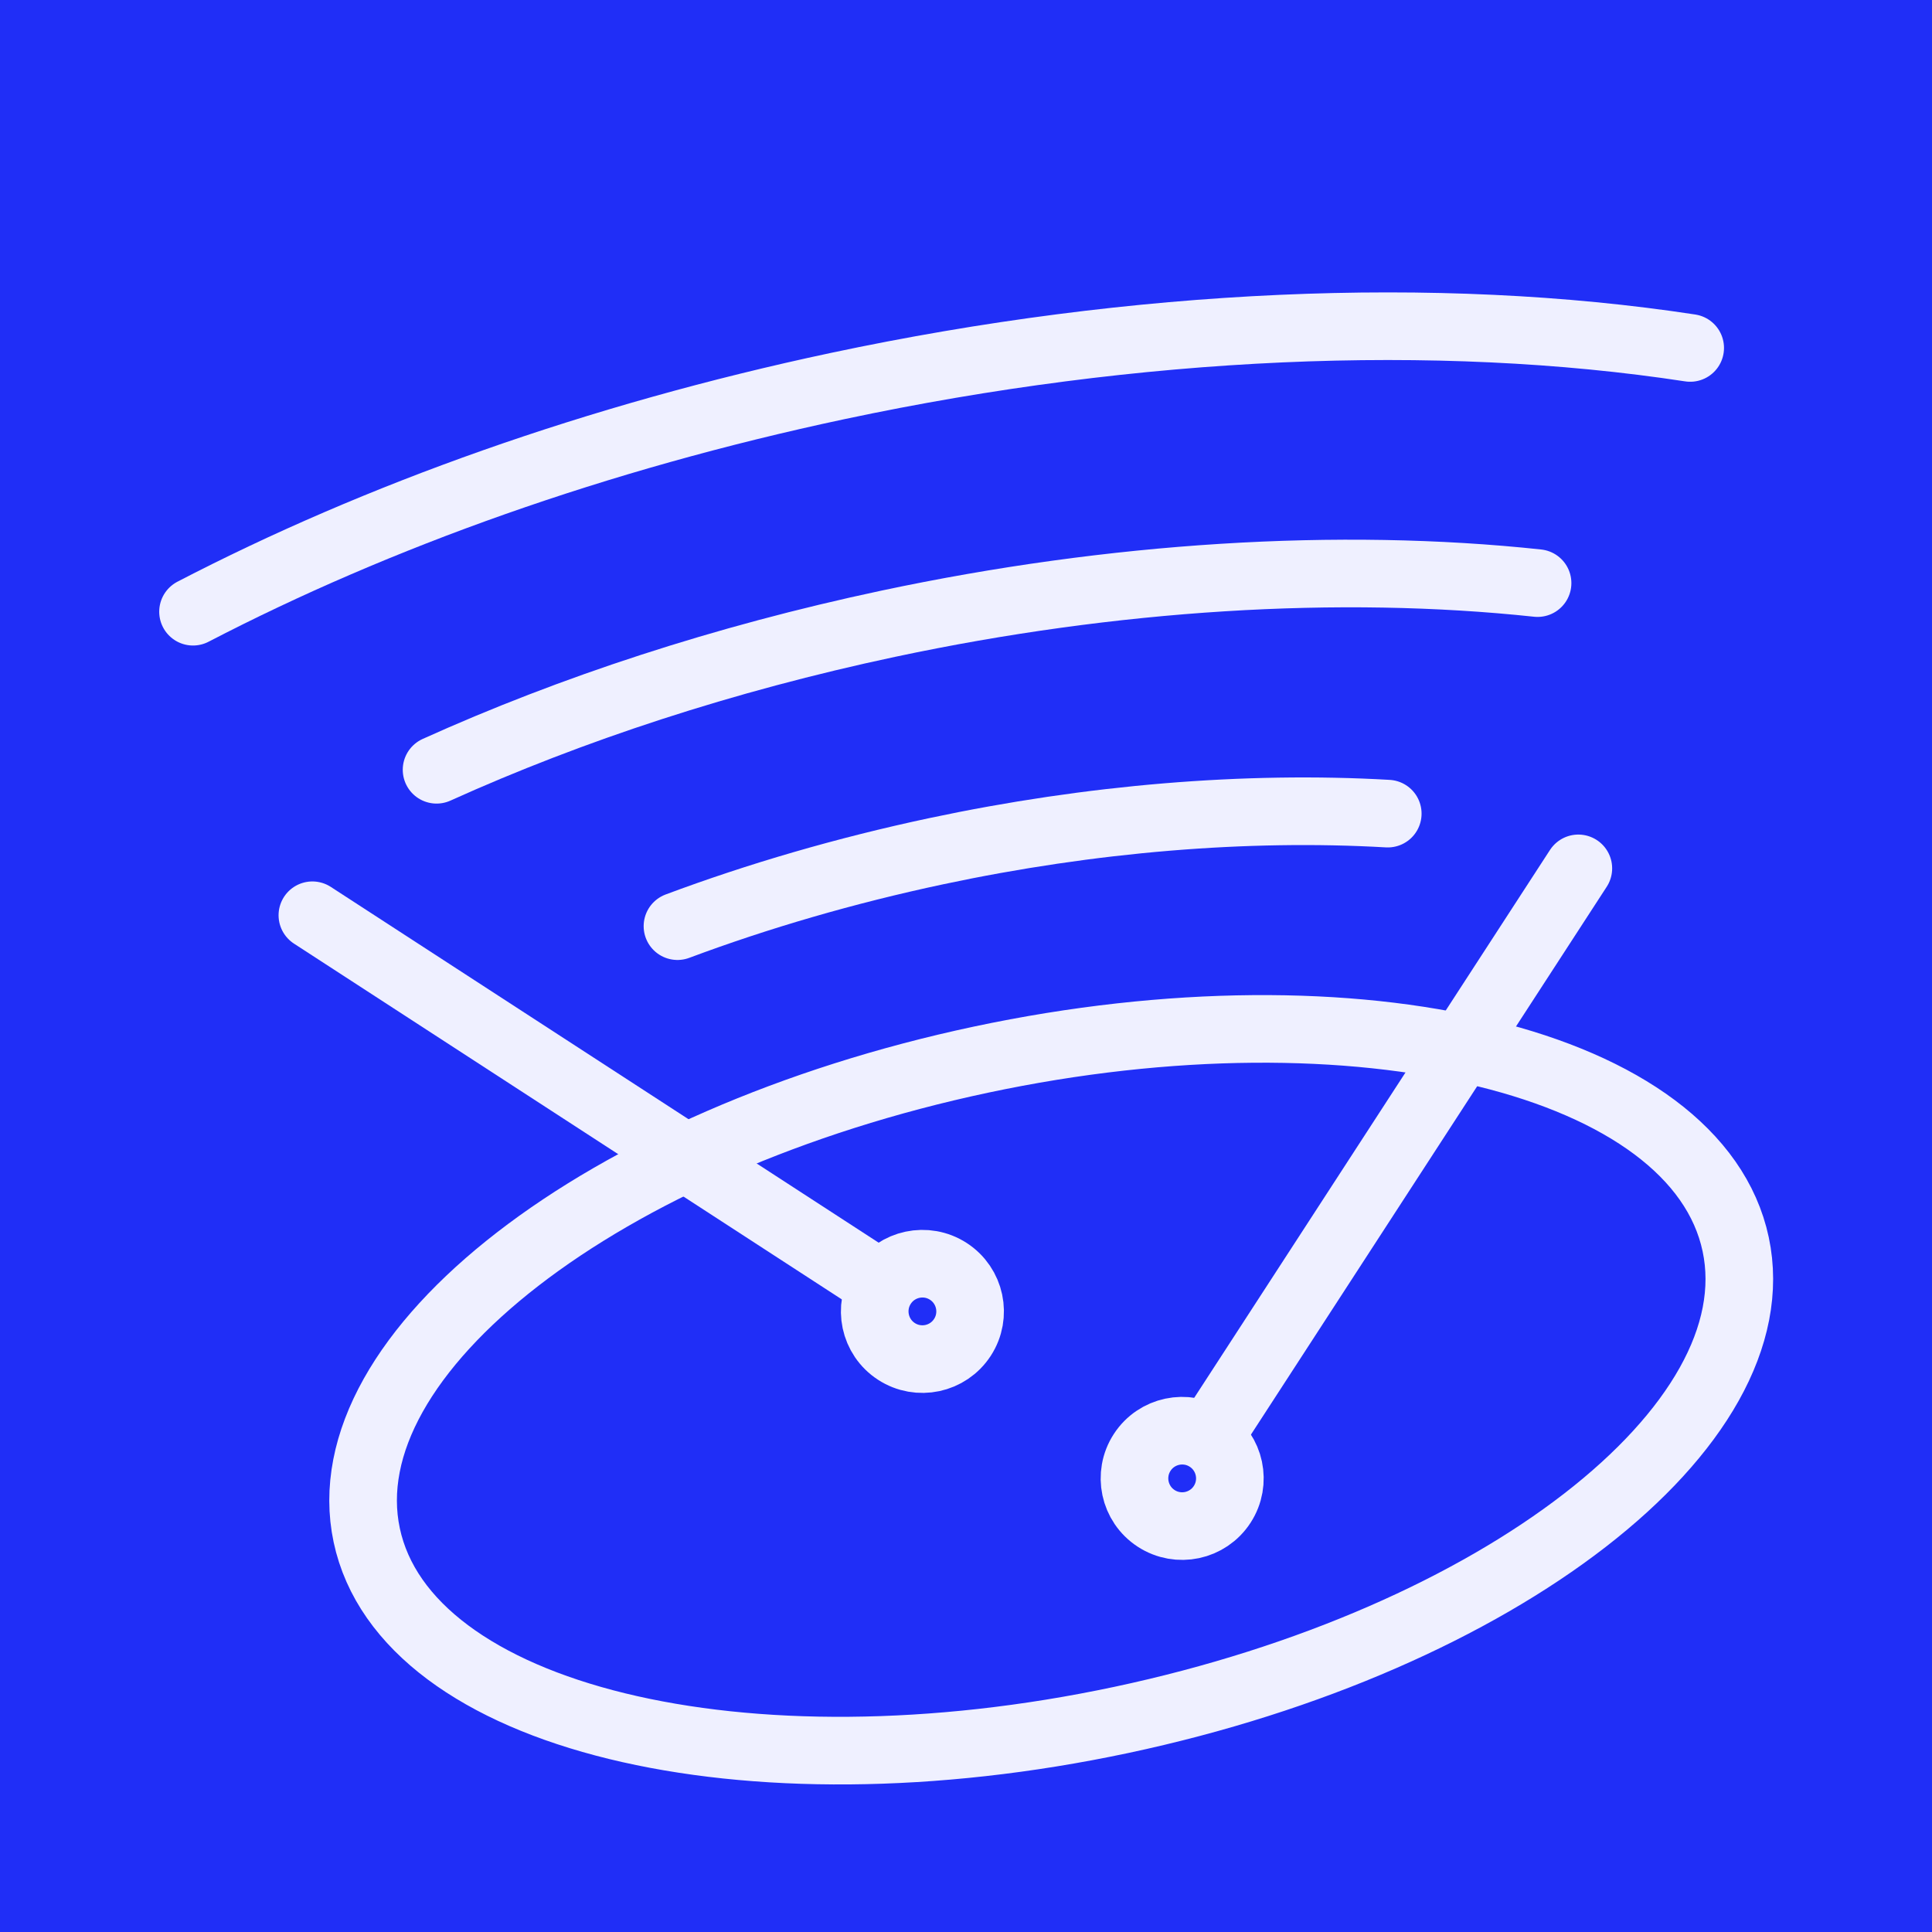
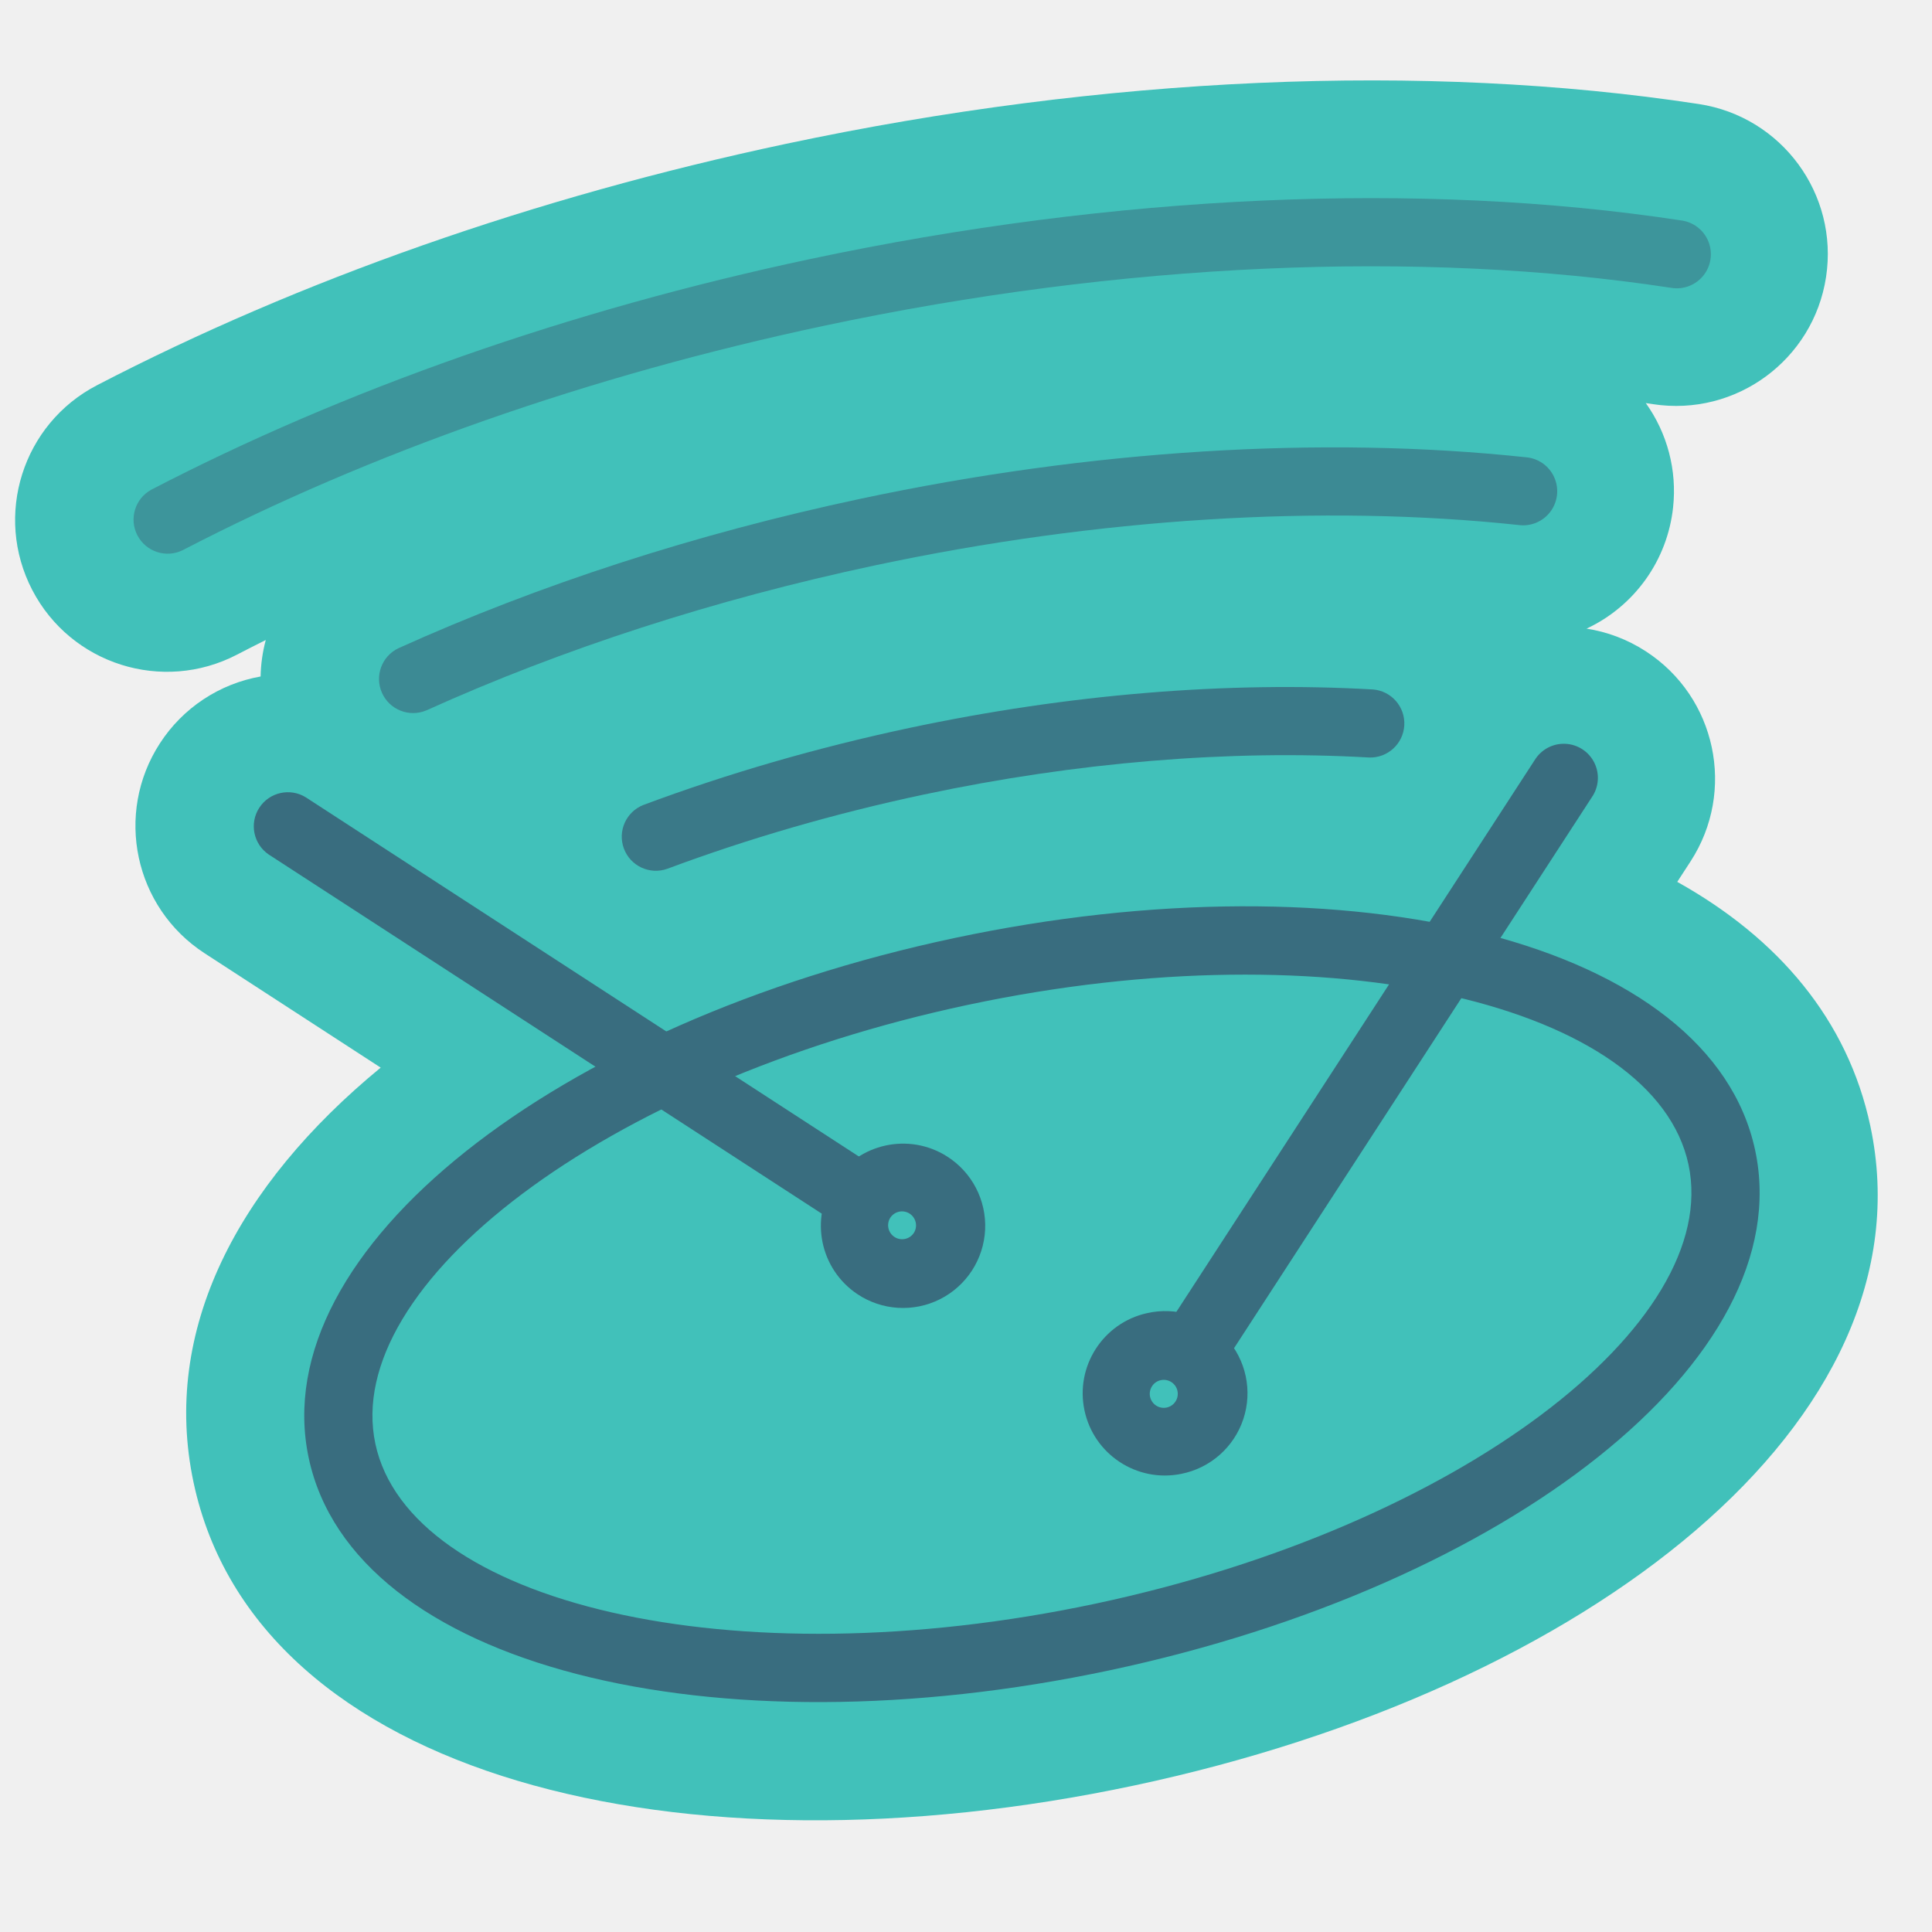
- <svg xmlns="http://www.w3.org/2000/svg" xmlns:xlink="http://www.w3.org/1999/xlink" width="400pt" height="400pt" viewBox="0 0 141.111 141.111" version="1.1" id="svg8">
-   <defs id="defs2">
-     <linearGradient id="linearGradient1076">
-       <stop style="stop-color:#202ef7;stop-opacity:1" offset="0" id="stop1072" />
-       <stop style="stop-color:#202ef7;stop-opacity:1" offset="1" id="stop1074" />
-     </linearGradient>
-     <marker orient="auto" refY="0.0" refX="0.0" id="Arrow1Lstart" style="overflow:visible">
-       <path id="path4547" d="M 0.0,0.0 L 5.0,-5.0 L -12.5,0.0 L 5.0,5.0 L 0.0,0.0 z " style="fill-rule:evenodd;stroke:#ffffff;stroke-width:1pt;stroke-opacity:1;fill:#ffffff;fill-opacity:1" transform="scale(0.8) translate(12.5,0)" />
-     </marker>
-     <linearGradient xlink:href="#linearGradient1076" id="linearGradient1082" x1="64.412" y1="1.065" x2="88.192" y2="140.58" gradientUnits="userSpaceOnUse" />
-   </defs>
-   <g id="layer2">
-     <rect style="fill:url(#linearGradient1082);fill-opacity:1;stroke:none;stroke-width:0.646;stroke-linecap:round;stroke-linejoin:round;stroke-miterlimit:4;stroke-dasharray:none;stroke-opacity:1" id="rect4527" width="141.111" height="141.111" x="-1.695421e-06" y="-1.695421e-06" />
-   </g>
-   <g id="layer1" transform="translate(0,-155.8889)">
-     <g id="g1070" transform="translate(-0.1296817,0.09841687)" style="stroke:#eff0ff;stroke-opacity:1">
-       <ellipse rx="51.11" ry="24.652" transform="matrix(0.9781476,-0.2079117,-0.2079117,-0.9781476,0,0)" style="fill:none;fill-opacity:1;stroke:#eff0ff;stroke-width:4.939;stroke-linecap:round;stroke-linejoin:round;stroke-miterlimit:4;stroke-dasharray:none;stroke-opacity:1" cy="-267.665" cx="21.733" id="path3718" />
-       <g style="stroke:#eff0ff;stroke-width:4.939;stroke-miterlimit:4;stroke-dasharray:none;stroke-opacity:1" transform="rotate(-12,167.9085,260.1911)" id="g5098">
-         <path style="opacity:1;vector-effect:none;fill:none;fill-opacity:1;stroke:#eff0ff;stroke-width:4.939;stroke-linecap:round;stroke-linejoin:round;stroke-miterlimit:4;stroke-dasharray:none;stroke-dashoffset:0;stroke-opacity:1" d="m 73.951,228.423 a 3.484,3.484 0 0 0 -4.927,-1e-5 3.484,3.484 0 0 0 6e-6,4.927 3.484,3.484 0 0 0 4.927,2e-5 3.484,3.484 0 0 0 -2.1e-5,-4.927 z" id="path5052" />
-         <path style="opacity:1;fill:none;fill-opacity:1;stroke:#eff0ff;stroke-width:4.939;stroke-linecap:round;stroke-linejoin:round;stroke-miterlimit:4;stroke-dasharray:none;stroke-opacity:1" d="m 33.921,193.321 34.298,34.298 z" id="path5004-7" />
-       </g>
-       <g style="stroke:#eff0ff;stroke-width:4.939;stroke-miterlimit:4;stroke-dasharray:none;stroke-opacity:1" transform="matrix(-0.9781476,0.2079117,0.2079117,0.9781476,108.396,23.06662)" id="g5098-5">
-         <path style="opacity:1;vector-effect:none;fill:none;fill-opacity:1;stroke:#eff0ff;stroke-width:4.939;stroke-linecap:round;stroke-linejoin:round;stroke-miterlimit:4;stroke-dasharray:none;stroke-dashoffset:0;stroke-opacity:1" d="m 73.951,228.423 a 3.484,3.484 0 0 0 -4.927,-1e-5 3.484,3.484 0 0 0 6e-6,4.927 3.484,3.484 0 0 0 4.927,2e-5 3.484,3.484 0 0 0 -2.1e-5,-4.927 z" id="path5052-3" />
-         <path style="opacity:1;fill:none;fill-opacity:1;stroke:#eff0ff;stroke-width:4.939;stroke-linecap:round;stroke-linejoin:round;stroke-miterlimit:4;stroke-dasharray:none;stroke-opacity:1" d="m 33.921,193.321 34.298,34.298 z" id="path5004-7-8" />
-       </g>
-       <path id="path3718-5" d="m 101.49,215.217 c -10.35,-0.596 -21.7,0.347 -32.945,2.737 -6.695,1.423 -13.049,3.284 -18.934,5.482" style="fill:none;fill-opacity:1;stroke:#eff0ff;stroke-width:4.939;stroke-linecap:round;stroke-linejoin:round;stroke-miterlimit:4;stroke-dasharray:none;stroke-opacity:1" />
-       <path id="path3718-3" d="m 112.432,198.38 c -14.51,-1.551 -31.027,-0.518 -47.416,2.965 -12.029,2.557 -23.187,6.235 -33,10.669" style="fill:none;fill-opacity:1;stroke:#eff0ff;stroke-width:4.939;stroke-linecap:round;stroke-linejoin:round;stroke-miterlimit:4;stroke-dasharray:none;stroke-opacity:1" />
-       <path id="path3718-8" d="m 123.579,181.204 c -18.54,-2.833 -40.458,-1.854 -62.254,2.779 -17.619,3.745 -33.669,9.512 -47.097,16.486" style="fill:none;fill-opacity:1;stroke:#eff0ff;stroke-width:4.939;stroke-linecap:round;stroke-linejoin:round;stroke-miterlimit:4;stroke-dasharray:none;stroke-opacity:1" />
-     </g>
+ <svg xmlns="http://www.w3.org/2000/svg" width="140" height="140">
+   <g fill="none" fill-rule="evenodd">
+     <path fill="#41C1BA" d="M121.54 63.904c7.313 4.08 12.354 9.988 13.992 17.692 4.548 21.397-20.526 40.812-53.34 47.787-32.815 6.975-63.618-.562-68.166-21.96-2.343-11.022 3.174-21.518 13.56-30.059l-12.76-8.287C9.73 65.767 8.281 58.955 11.59 53.86a10.97 10.97 0 0 1 7.294-4.839 11.02 11.02 0 0 1 .375-2.644c-.704.35-1.401.705-2.092 1.064-5.391 2.8-12.032.7-14.832-4.692-2.8-5.392-.7-12.032 4.692-14.832 14.658-7.613 31.708-13.621 49.88-17.484 23.044-4.898 46.288-5.936 66.203-2.893 6.006.918 10.13 6.53 9.213 12.535-.918 6.006-6.53 10.13-12.536 9.213l-.526-.079a10.96 10.96 0 0 1 1.978 7.55 10.994 10.994 0 0 1-6.272 8.795c1.49.23 2.957.772 4.303 1.647 5.095 3.309 6.543 10.122 3.235 15.217l-.965 1.486z" />
+     <path fill="#396D7F" d="M69.14 67.978c28.779-6.117 54.831.258 58.048 15.389 3.216 15.131-17.992 31.551-46.77 37.668-28.78 6.118-54.832-.257-58.048-15.388-3.216-15.132 17.991-31.552 46.77-37.669zm1.027 4.831C43.724 78.43 24.756 93.116 27.2 104.62c2.445 11.504 25.747 17.206 52.19 11.586 26.442-5.621 45.41-20.308 42.966-31.811-2.445-11.504-25.748-17.205-52.19-11.585z" />
+     <path fill="#396D7F" fill-rule="nonzero" d="M64.52 88.231a1.015 1.015 0 1 0 1.703 1.106 1.015 1.015 0 0 0-1.702-1.106zm4.094-4.44a5.954 5.954 0 1 1-6.485 9.986 5.954 5.954 0 0 1 6.485-9.986z" />
+     <path fill="#396D7F" fill-rule="nonzero" d="M19.471 61.92a2.47 2.47 0 0 1 2.69-4.142l40.68 26.418a2.47 2.47 0 1 1-2.69 4.142L19.471 61.92zm64.024 38.508a1.015 1.015 0 1 0 1.702 1.105 1.015 1.015 0 0 0-1.702-1.105zm-.387-5.27a5.954 5.954 0 1 1 2.476 11.646 5.954 5.954 0 0 1-2.476-11.647z" />
+     <path fill="#396D7F" fill-rule="nonzero" d="M111.21 55.08a2.47 2.47 0 1 1 4.141 2.69L88.933 98.45a2.47 2.47 0 1 1-4.142-2.69l26.418-40.68z" />
+     <path fill="#3A7988" fill-rule="nonzero" d="M99.503 49.962a2.47 2.47 0 0 1-.284 4.93c-10.124-.583-21.255.342-32.29 2.687-6.475 1.376-12.718 3.19-18.583 5.38a2.47 2.47 0 0 1-1.728-4.627c6.094-2.276 12.573-4.157 19.285-5.584 11.454-2.434 23.024-3.396 33.6-2.786z" />
+     <path fill="#3C8A94" fill-rule="nonzero" d="M110.564 33.134a2.47 2.47 0 1 1-.525 4.91C95.8 36.523 79.542 37.54 63.4 40.97c-11.621 2.47-22.637 6.05-32.497 10.504a2.47 2.47 0 0 1-2.033-4.501c10.186-4.602 21.54-8.291 33.503-10.834 16.637-3.536 33.414-4.585 48.192-3.005z" />
+     <path fill="#3D959B" fill-rule="nonzero" d="M121.823 15.973a2.47 2.47 0 1 1-.746 4.882c-18.232-2.786-39.851-1.82-61.368 2.753-17.01 3.616-32.914 9.22-46.473 16.262a2.47 2.47 0 0 1-2.276-4.383c13.962-7.251 30.286-13.004 47.722-16.71 22.077-4.693 44.292-5.684 63.14-2.804z" />
  </g>
</svg>
